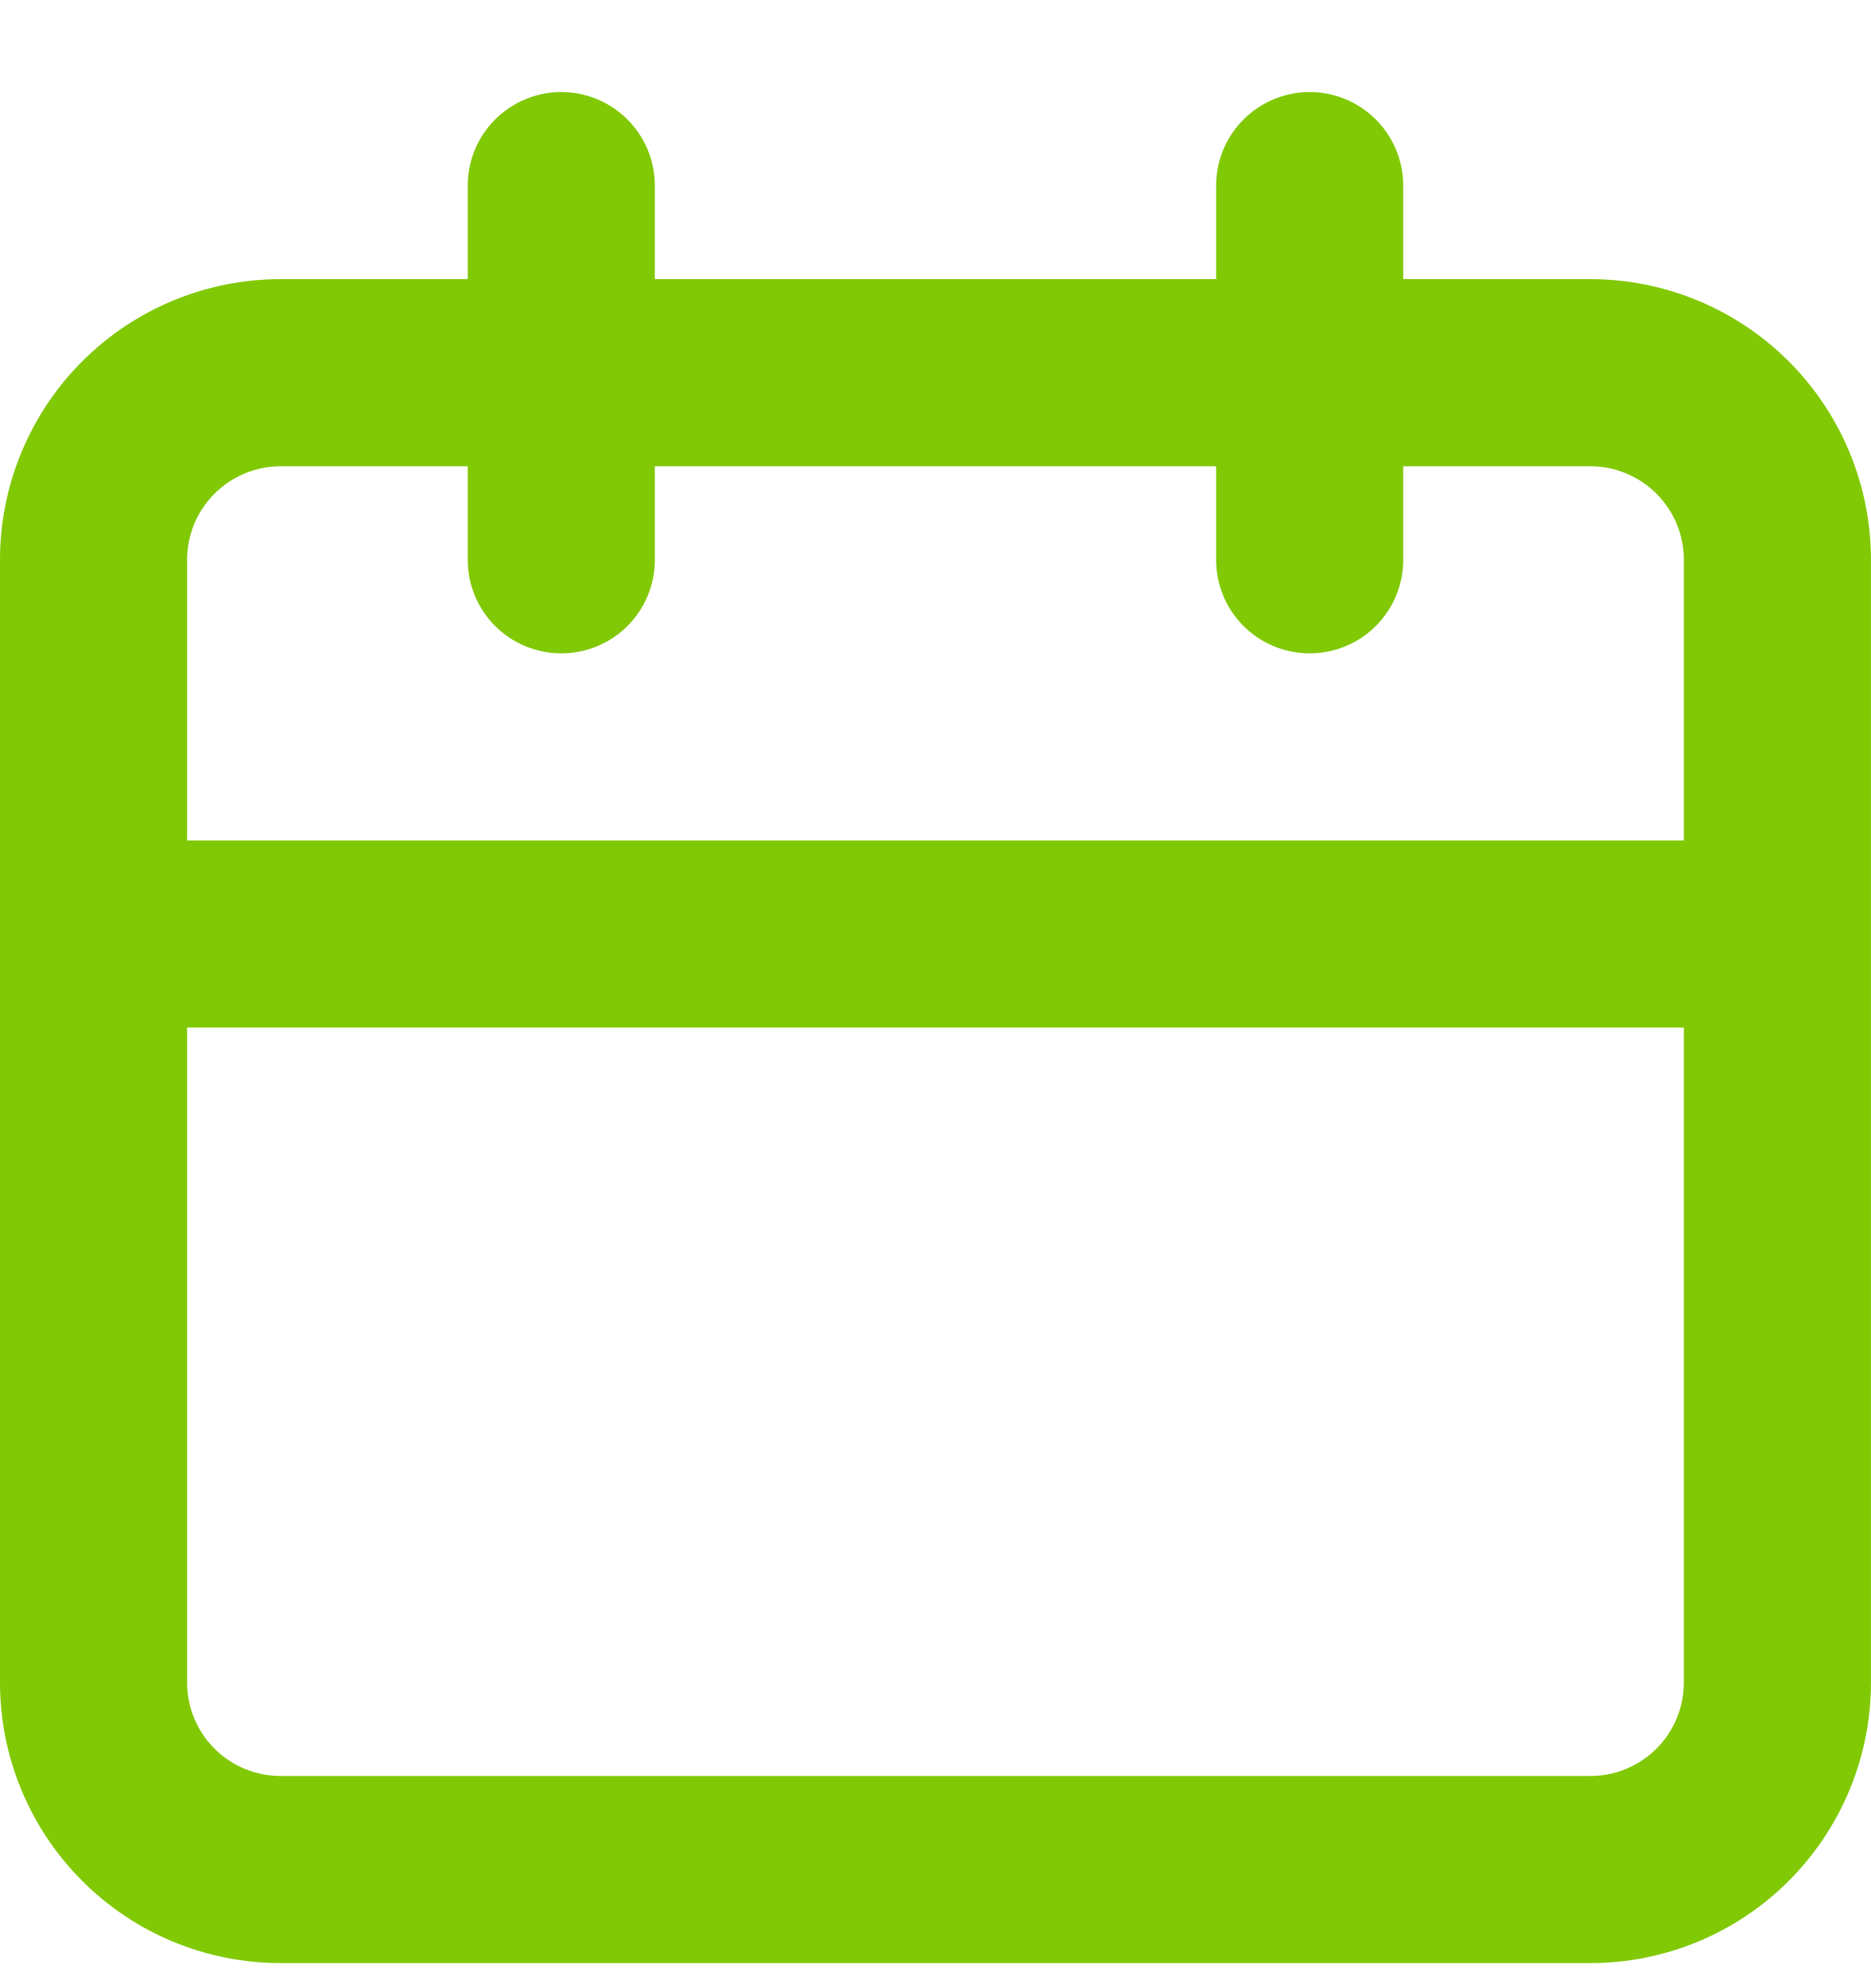
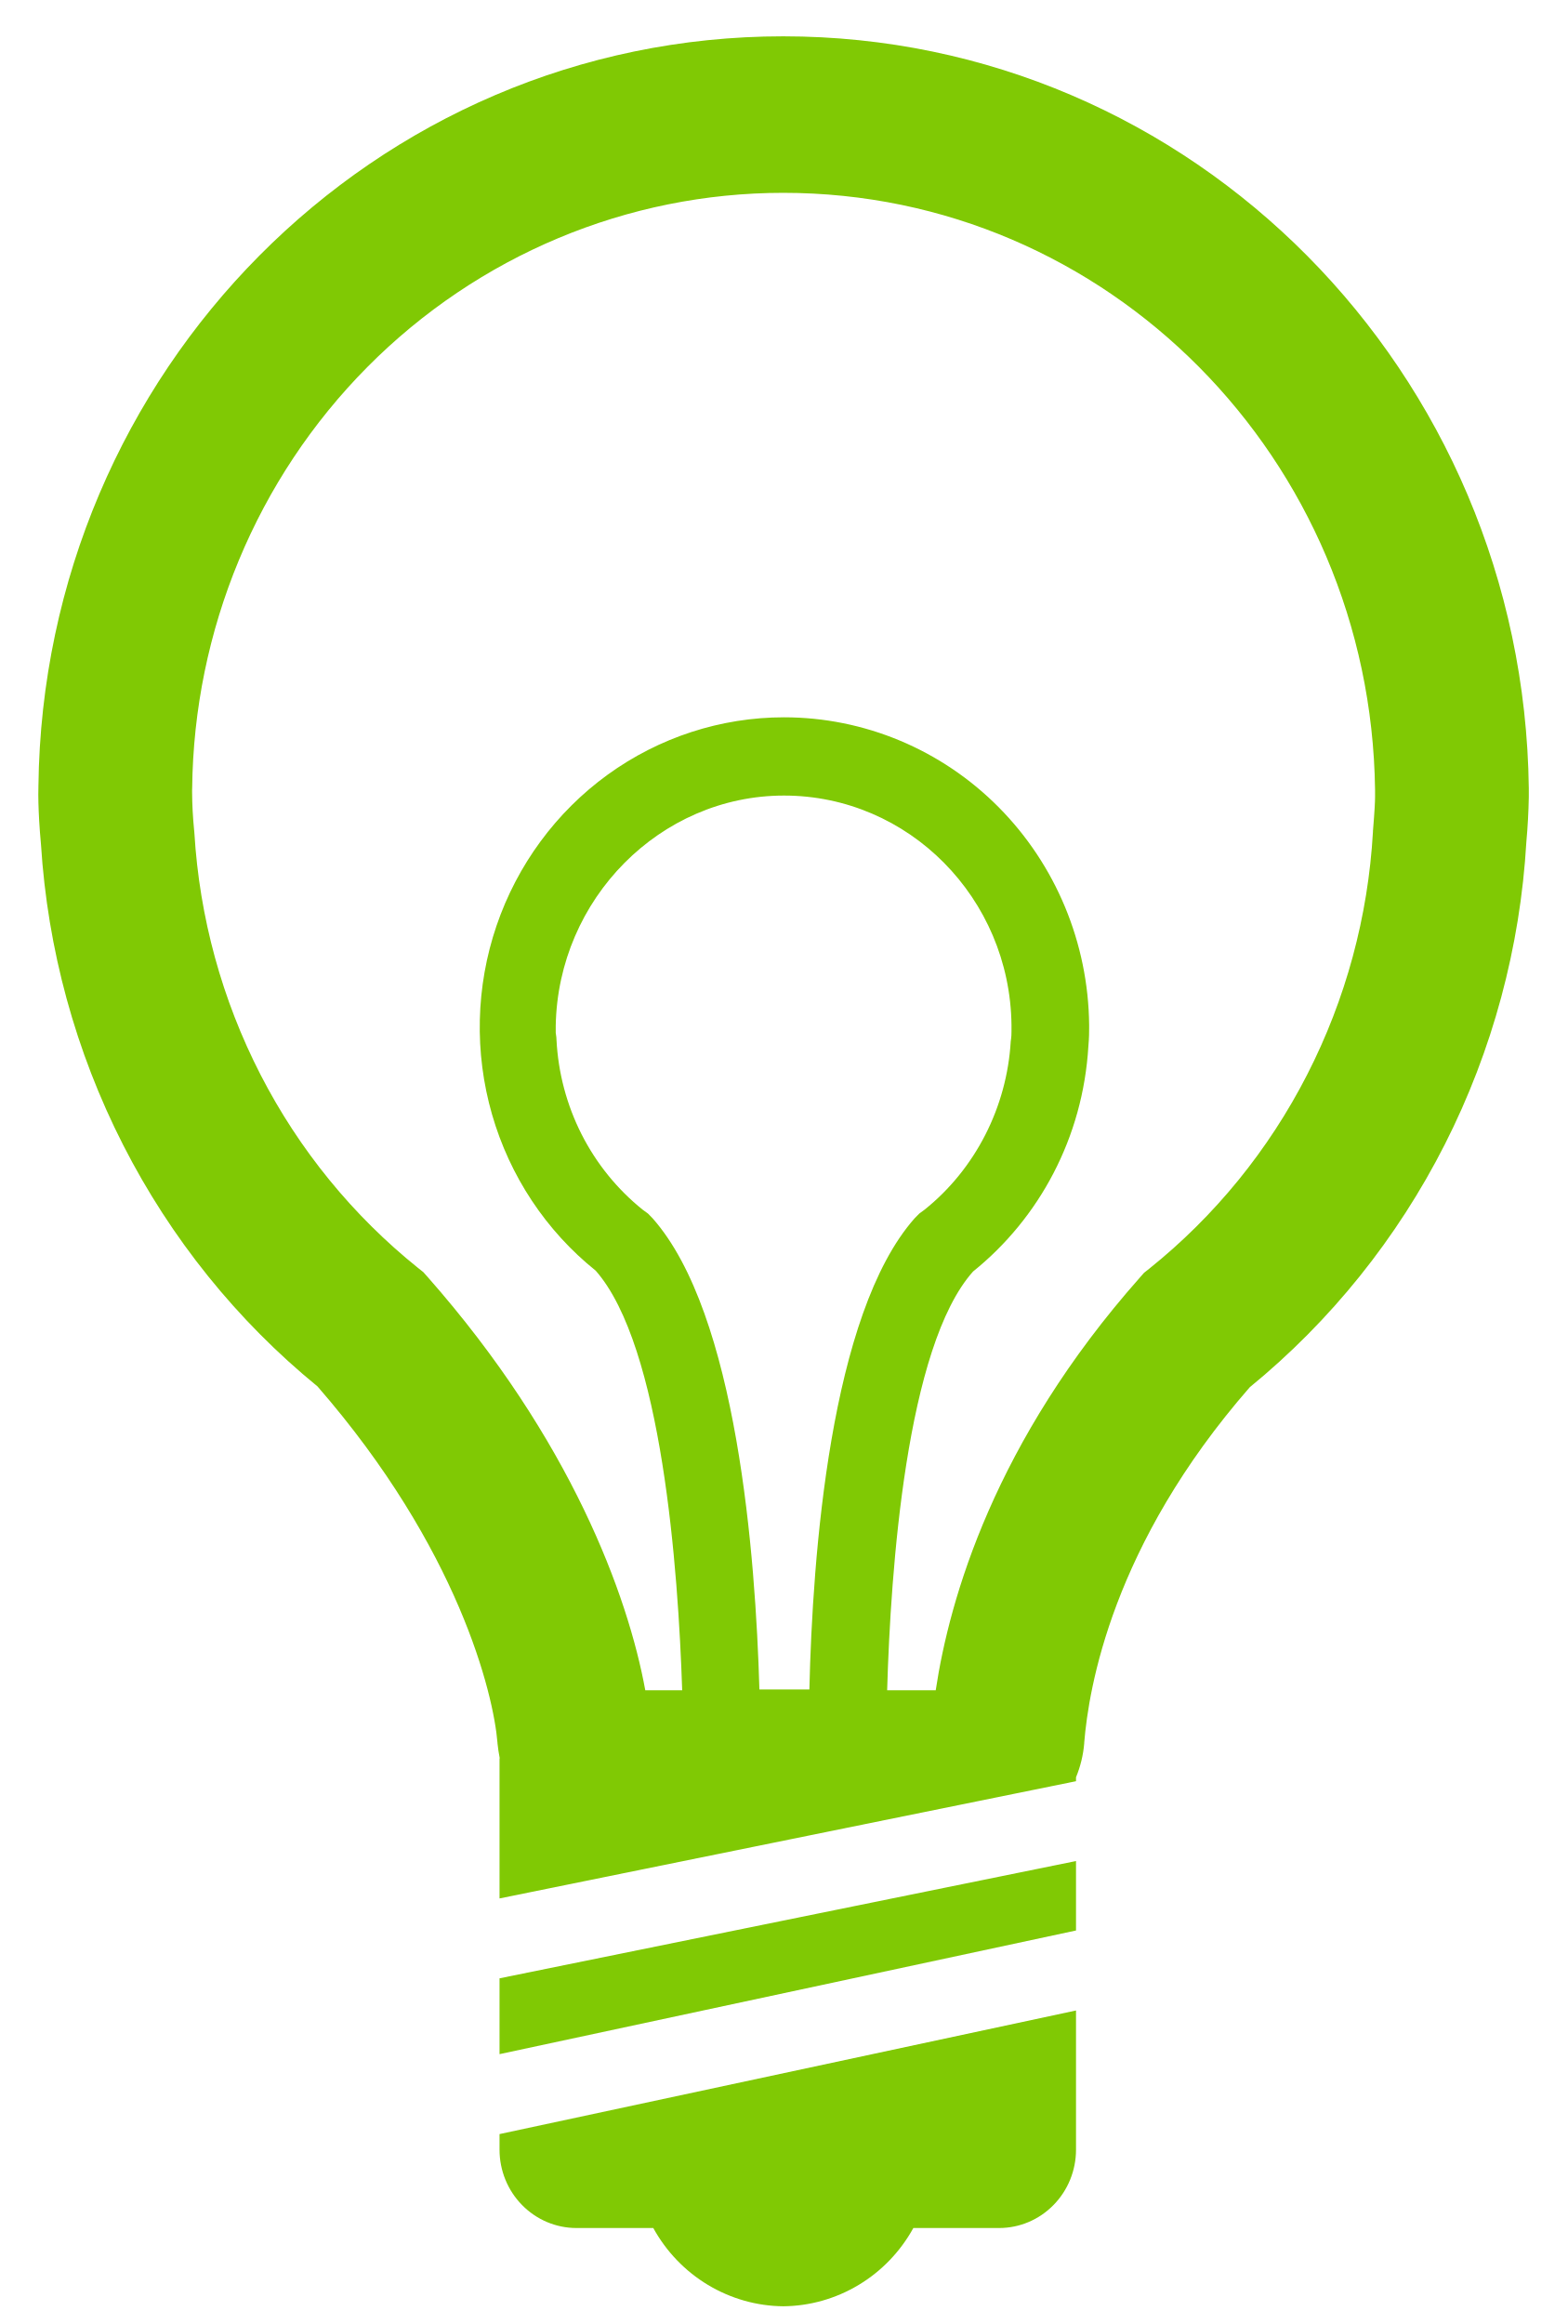
- <svg xmlns="http://www.w3.org/2000/svg" width="16" height="17" viewBox="0 0 16 17" fill="none">
-   <path d="M13.6 2.387H12V1.587C12 1.375 11.916 1.172 11.766 1.022C11.616 0.872 11.412 0.787 11.2 0.787C10.988 0.787 10.784 0.872 10.634 1.022C10.484 1.172 10.4 1.375 10.4 1.587V2.387H5.6V1.587C5.6 1.375 5.516 1.172 5.366 1.022C5.216 0.872 5.012 0.787 4.8 0.787C4.588 0.787 4.384 0.872 4.234 1.022C4.084 1.172 4 1.375 4 1.587V2.387H2.4C1.763 2.387 1.153 2.64 0.703 3.09C0.253 3.54 0 4.151 0 4.787V14.387C0 15.024 0.253 15.634 0.703 16.084C1.153 16.535 1.763 16.787 2.4 16.787H13.6C14.236 16.787 14.847 16.535 15.297 16.084C15.747 15.634 16 15.024 16 14.387V4.787C16 4.151 15.747 3.54 15.297 3.09C14.847 2.64 14.236 2.387 13.6 2.387V2.387ZM14.4 14.387C14.4 14.6 14.316 14.803 14.166 14.953C14.016 15.103 13.812 15.187 13.6 15.187H2.4C2.188 15.187 1.984 15.103 1.834 14.953C1.684 14.803 1.6 14.6 1.6 14.387V8.787H14.4V14.387ZM14.4 7.187H1.6V4.787C1.6 4.575 1.684 4.372 1.834 4.222C1.984 4.072 2.188 3.987 2.4 3.987H4V4.787C4 5 4.084 5.203 4.234 5.353C4.384 5.503 4.588 5.587 4.8 5.587C5.012 5.587 5.216 5.503 5.366 5.353C5.516 5.203 5.6 5 5.6 4.787V3.987H10.4V4.787C10.4 5 10.484 5.203 10.634 5.353C10.784 5.503 10.988 5.587 11.2 5.587C11.412 5.587 11.616 5.503 11.766 5.353C11.916 5.203 12 5 12 4.787V3.987H13.6C13.812 3.987 14.016 4.072 14.166 4.222C14.316 4.372 14.4 4.575 14.4 4.787V7.187Z" fill="#80C904" />
+ <svg xmlns="http://www.w3.org/2000/svg" width="29" height="43" viewBox="0 0 29 43" fill="none">
+   <path d="M14.494 0.672C6.934 0.672 0.8 6.865 0.711 14.545V14.552C0.708 14.653 0.708 14.754 0.711 14.855C0.716 15.043 0.728 15.302 0.758 15.62C0.88 17.562 1.398 19.458 2.279 21.185C3.16 22.913 4.385 24.435 5.876 25.653C8.487 28.654 9.133 31.342 9.206 32.246V32.254C9.216 32.349 9.23 32.443 9.248 32.534H9.244V35.126L19.912 32.957V32.884C19.993 32.688 20.046 32.476 20.064 32.254V32.244C20.145 31.246 20.576 28.589 23.127 25.668C24.625 24.443 25.855 22.912 26.737 21.174C27.619 19.435 28.133 17.528 28.246 15.575C28.271 15.3 28.286 15.024 28.291 14.748V14.584C28.196 6.876 22.062 0.672 14.494 0.672ZM3.556 14.59C3.586 11.656 4.752 8.853 6.8 6.789C8.848 4.726 11.613 3.568 14.494 3.568C20.492 3.568 25.367 8.482 25.446 14.614V14.749C25.446 14.826 25.438 15.001 25.409 15.353L25.407 15.37V15.389C25.318 16.959 24.903 18.491 24.189 19.885C23.476 21.279 22.479 22.503 21.266 23.475L21.171 23.55L21.09 23.642C18.404 26.676 17.572 29.575 17.316 31.274H16.417C16.481 29.051 16.771 24.909 18.007 23.526C19.231 22.541 20.041 21.049 20.141 19.355C20.155 19.195 20.155 19.094 20.155 19.021V18.964C20.14 17.449 19.538 16.002 18.481 14.936C17.424 13.87 15.996 13.272 14.508 13.272C13.338 13.272 12.197 13.644 11.243 14.335C10.29 15.027 9.572 16.003 9.188 17.129C8.805 18.255 8.776 19.475 9.105 20.619C9.434 21.762 10.104 22.773 11.024 23.511C12.25 24.906 12.551 29.051 12.624 31.274H11.941C11.622 29.526 10.567 26.638 7.916 23.63L7.833 23.537L7.736 23.46C6.529 22.491 5.535 21.273 4.822 19.886C4.109 18.499 3.691 16.974 3.597 15.411L3.595 15.385L3.592 15.357C3.569 15.124 3.556 14.89 3.555 14.655V14.613L3.556 14.591V14.59ZM14.508 14.72C16.813 14.72 18.69 16.617 18.718 18.964V19.079C18.718 19.123 18.718 19.181 18.704 19.268C18.633 20.484 18.05 21.628 17.111 22.381L17.012 22.454L16.926 22.541C15.362 24.308 15.035 28.797 14.978 31.259H14.053C13.982 28.797 13.641 24.308 12.076 22.541L11.991 22.454L11.891 22.381C11.421 22.003 11.036 21.527 10.761 20.985C10.487 20.443 10.329 19.848 10.298 19.239C10.298 19.21 10.295 19.18 10.29 19.152C10.287 19.138 10.285 19.123 10.284 19.108V18.978C10.327 16.632 12.218 14.72 14.508 14.72V14.72ZM19.912 34.434L9.244 36.604V38.007L19.912 35.719V34.434V34.434ZM9.244 39.775V39.486L19.912 37.199V39.775C19.912 40.159 19.762 40.528 19.495 40.799C19.229 41.071 18.867 41.224 18.49 41.224H16.902C16.662 41.659 16.313 42.023 15.89 42.277C15.467 42.531 14.986 42.668 14.495 42.672C14.005 42.668 13.524 42.531 13.101 42.277C12.678 42.023 12.329 41.659 12.089 41.224H10.666C10.289 41.224 9.928 41.071 9.661 40.799C9.394 40.528 9.244 40.159 9.244 39.775Z" fill="#80C904" />
</svg>
